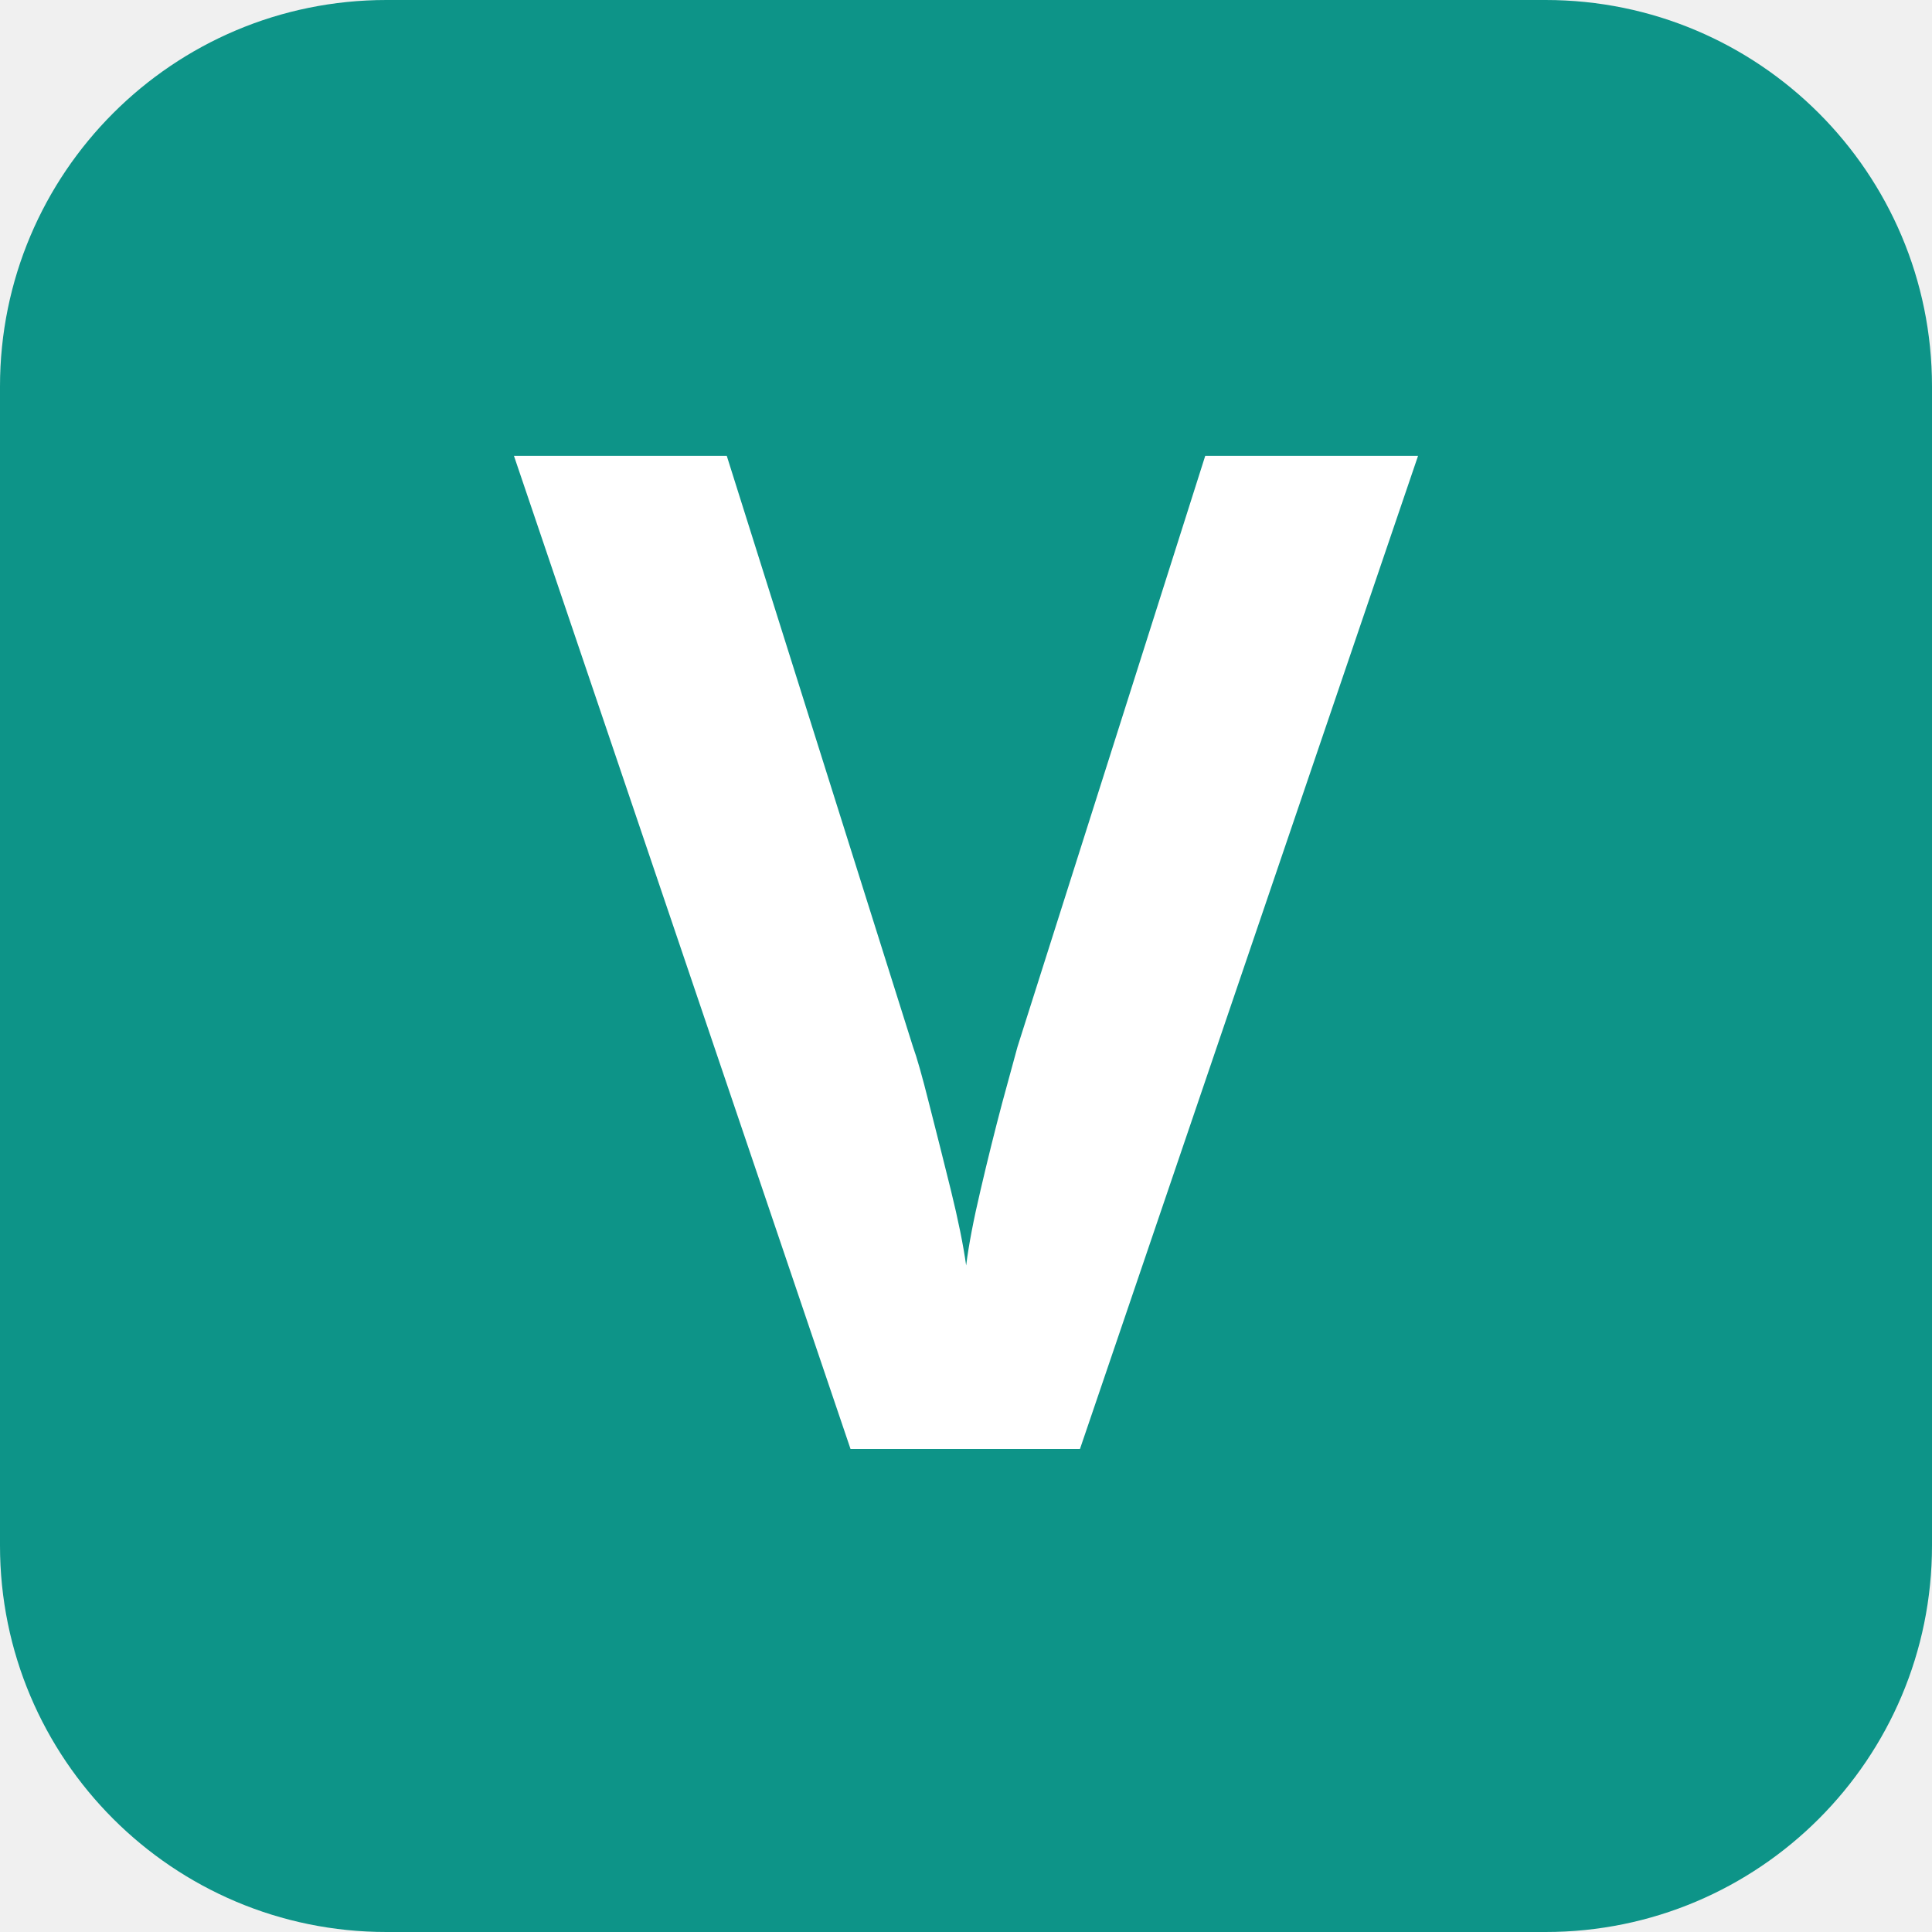
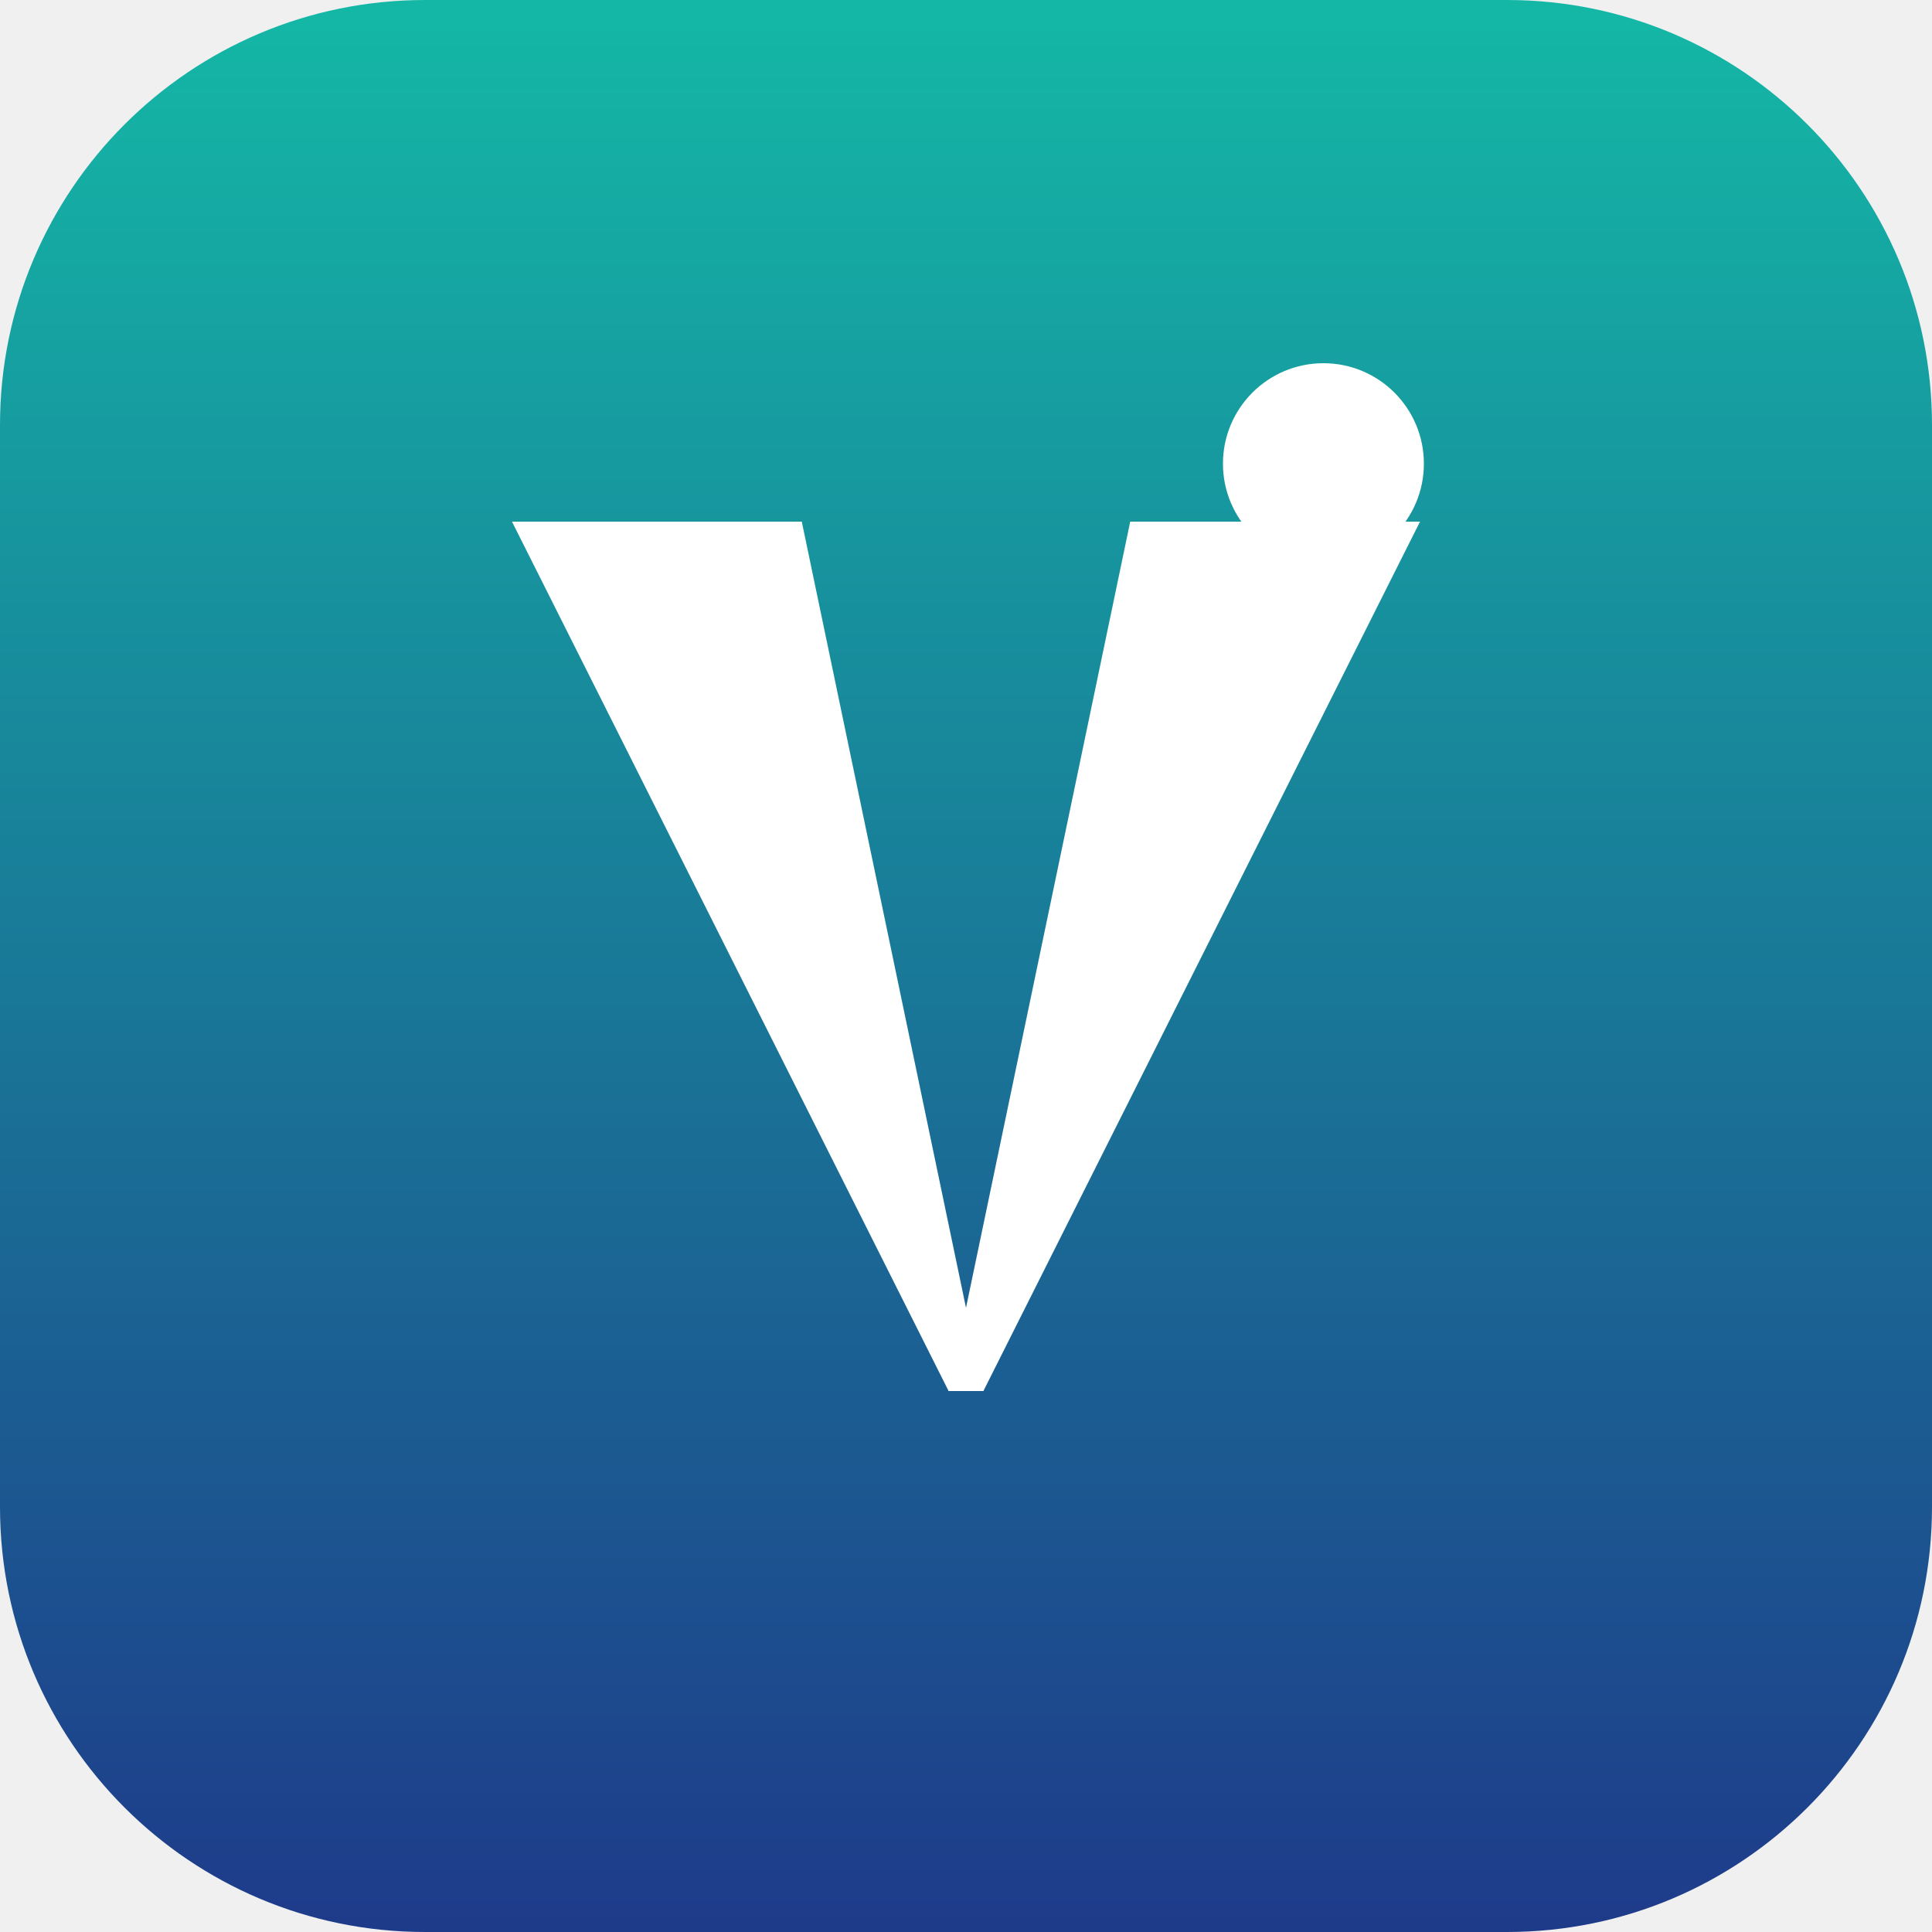
<svg xmlns="http://www.w3.org/2000/svg" viewBox="0 0 100 100">
-   <rect width="100" height="100" rx="20" fill="#0d9488" />
-   <text y="75" x="50" text-anchor="middle" font-size="72" font-family="Arial Black, sans-serif" font-weight="900" fill="white">V</text>
+   <defs>
+     <linearGradient id="g" x1="0" y1="0" x2="0" y2="1">
+       <stop offset="0" stop-color="#14b8a6" />
+       <stop offset="1" stop-color="#1e3a8a" />
+     </linearGradient>
+   </defs>
+   <rect width="100" height="100" rx="22" fill="url(#g)" />
+   <polygon points="26.5,27 41.5,27 50.9,72 49.1,72" fill="#fff" />
+   <polygon points="58.5,27 73.5,27 50.9,72 49.1,72" fill="#fff" />
+   <circle cx="68.5" cy="24" r="5.2" fill="#fff" />
</svg>
